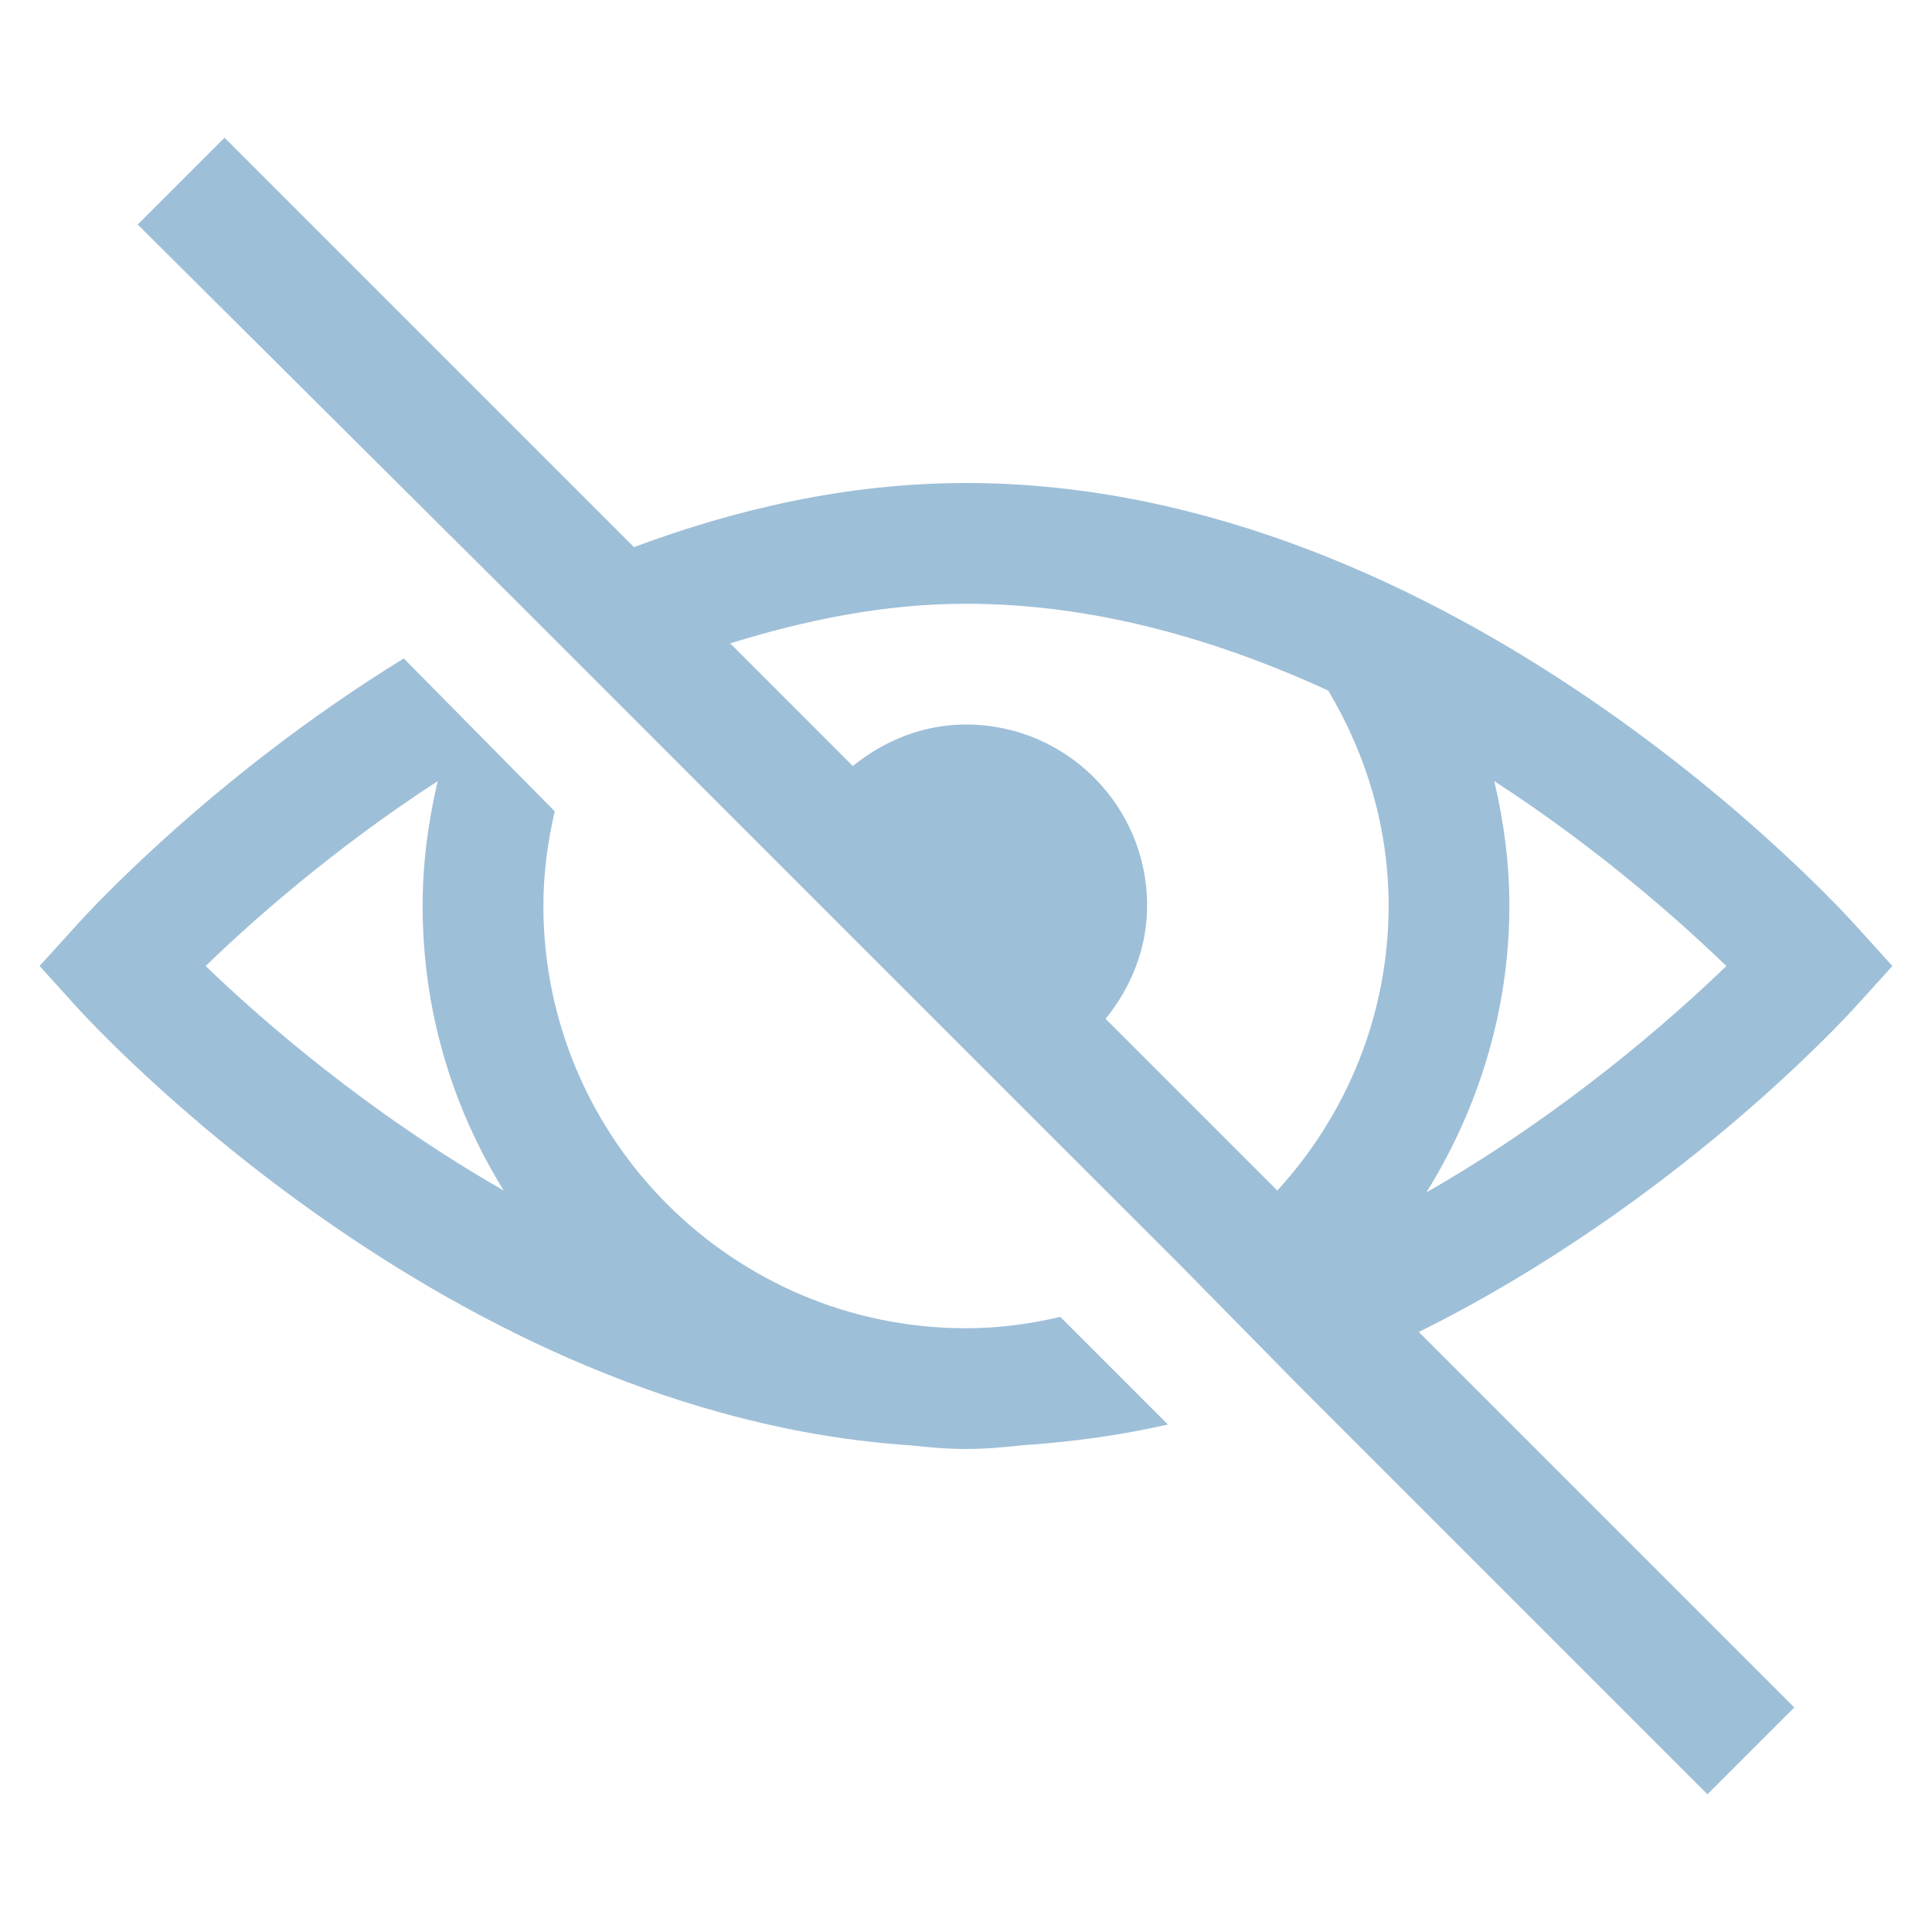
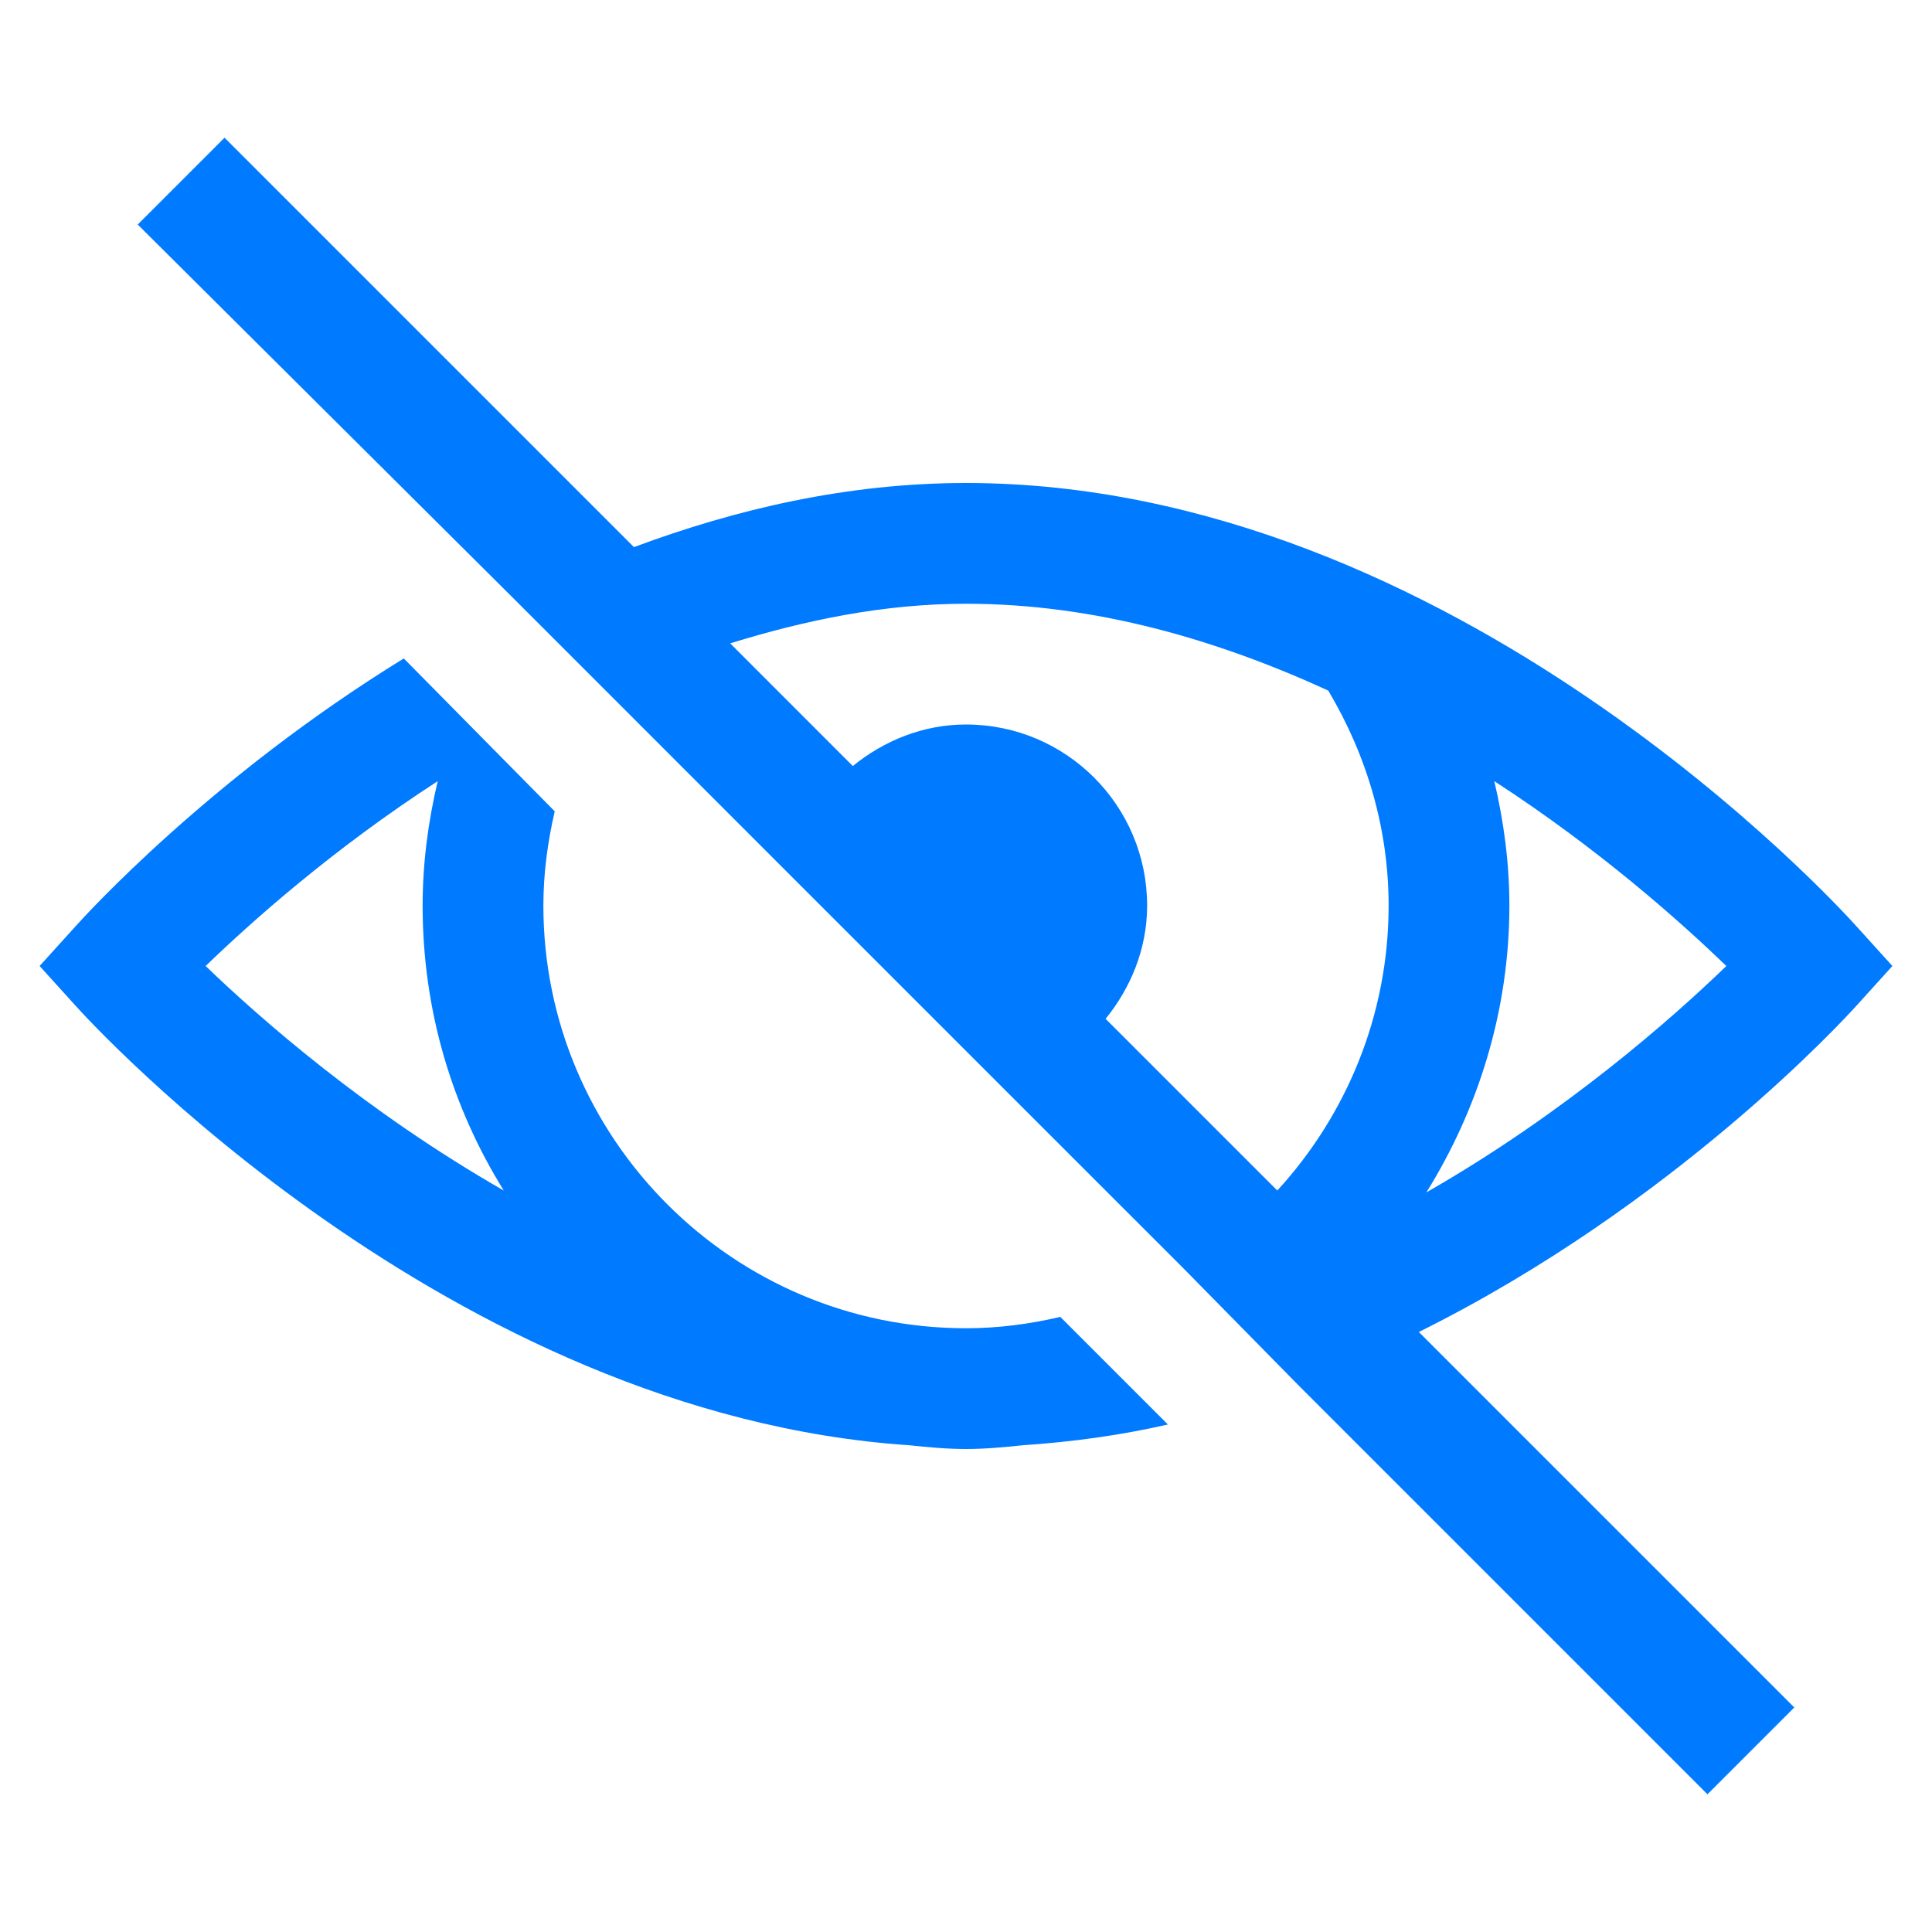
<svg xmlns="http://www.w3.org/2000/svg" viewBox="0 0 32 32">
-   <path fill="#9ebfd8" d="M 3.719 2.281 L 2.281 3.719 L 8.5 9.906 L 10 11.406 L 13.062 14.469 L 16.531 17.938 L 19.594 21 L 21.5 22.938 L 28.281 29.719 L 29.719 28.281 L 23.5 22.062 C 27.732 19.963 30.573 16.853 30.75 16.656 L 31.344 16 L 30.75 15.344 C 30.482 15.045 24.086 8 16 8 C 14.041 8 12.194 8.431 10.5 9.062 L 3.719 2.281 z M 16 10 C 18.151 10 20.187 10.607 22 11.438 C 22.643 12.518 23 13.734 23 15 C 23 16.816 22.296 18.476 21.156 19.719 L 18.312 16.875 C 18.729 16.362 19 15.714 19 15 C 19 13.343 17.657 12 16 12 C 15.286 12 14.638 12.271 14.125 12.688 L 12.094 10.656 C 13.337 10.272 14.638 10 16 10 z M 6.688 10.906 C 3.482 12.878 1.4 15.176 1.25 15.344 L 0.656 16 L 1.25 16.656 C 1.508 16.944 7.428 23.427 15.062 23.938 C 15.371 23.971 15.683 24 16 24 C 16.317 24 16.628 23.971 16.938 23.938 C 17.761 23.883 18.565 23.772 19.344 23.594 L 17.562 21.812 C 17.055 21.93 16.541 22 16 22 C 12.141 22 9 18.86 9 15 C 9 14.469 9.07 13.95 9.188 13.438 L 6.688 10.906 z M 7.25 12.938 C 7.091 13.611 7 14.3 7 15 C 7 16.737 7.489 18.342 8.344 19.719 C 6.055 18.408 4.305 16.866 3.406 16 C 4.154 15.277 5.496 14.076 7.25 12.938 z M 24.75 12.938 C 26.504 14.076 27.845 15.278 28.594 16 C 27.696 16.868 25.918 18.438 23.625 19.75 C 24.483 18.372 25 16.74 25 15 C 25 14.3 24.909 13.611 24.75 12.938 z" />
+   <path fill="#007aff" d="M 3.719 2.281 L 2.281 3.719 L 8.5 9.906 L 10 11.406 L 13.062 14.469 L 16.531 17.938 L 19.594 21 L 21.5 22.938 L 28.281 29.719 L 29.719 28.281 L 23.5 22.062 C 27.732 19.963 30.573 16.853 30.75 16.656 L 31.344 16 L 30.75 15.344 C 30.482 15.045 24.086 8 16 8 C 14.041 8 12.194 8.431 10.5 9.062 L 3.719 2.281 z M 16 10 C 18.151 10 20.187 10.607 22 11.438 C 22.643 12.518 23 13.734 23 15 C 23 16.816 22.296 18.476 21.156 19.719 L 18.312 16.875 C 18.729 16.362 19 15.714 19 15 C 19 13.343 17.657 12 16 12 C 15.286 12 14.638 12.271 14.125 12.688 L 12.094 10.656 C 13.337 10.272 14.638 10 16 10 z M 6.688 10.906 C 3.482 12.878 1.4 15.176 1.25 15.344 L 0.656 16 L 1.25 16.656 C 1.508 16.944 7.428 23.427 15.062 23.938 C 15.371 23.971 15.683 24 16 24 C 16.317 24 16.628 23.971 16.938 23.938 C 17.761 23.883 18.565 23.772 19.344 23.594 L 17.562 21.812 C 17.055 21.93 16.541 22 16 22 C 12.141 22 9 18.86 9 15 C 9 14.469 9.07 13.95 9.188 13.438 L 6.688 10.906 z M 7.25 12.938 C 7.091 13.611 7 14.3 7 15 C 7 16.737 7.489 18.342 8.344 19.719 C 6.055 18.408 4.305 16.866 3.406 16 C 4.154 15.277 5.496 14.076 7.25 12.938 z M 24.75 12.938 C 26.504 14.076 27.845 15.278 28.594 16 C 27.696 16.868 25.918 18.438 23.625 19.75 C 24.483 18.372 25 16.74 25 15 C 25 14.3 24.909 13.611 24.75 12.938 z" />
</svg>
